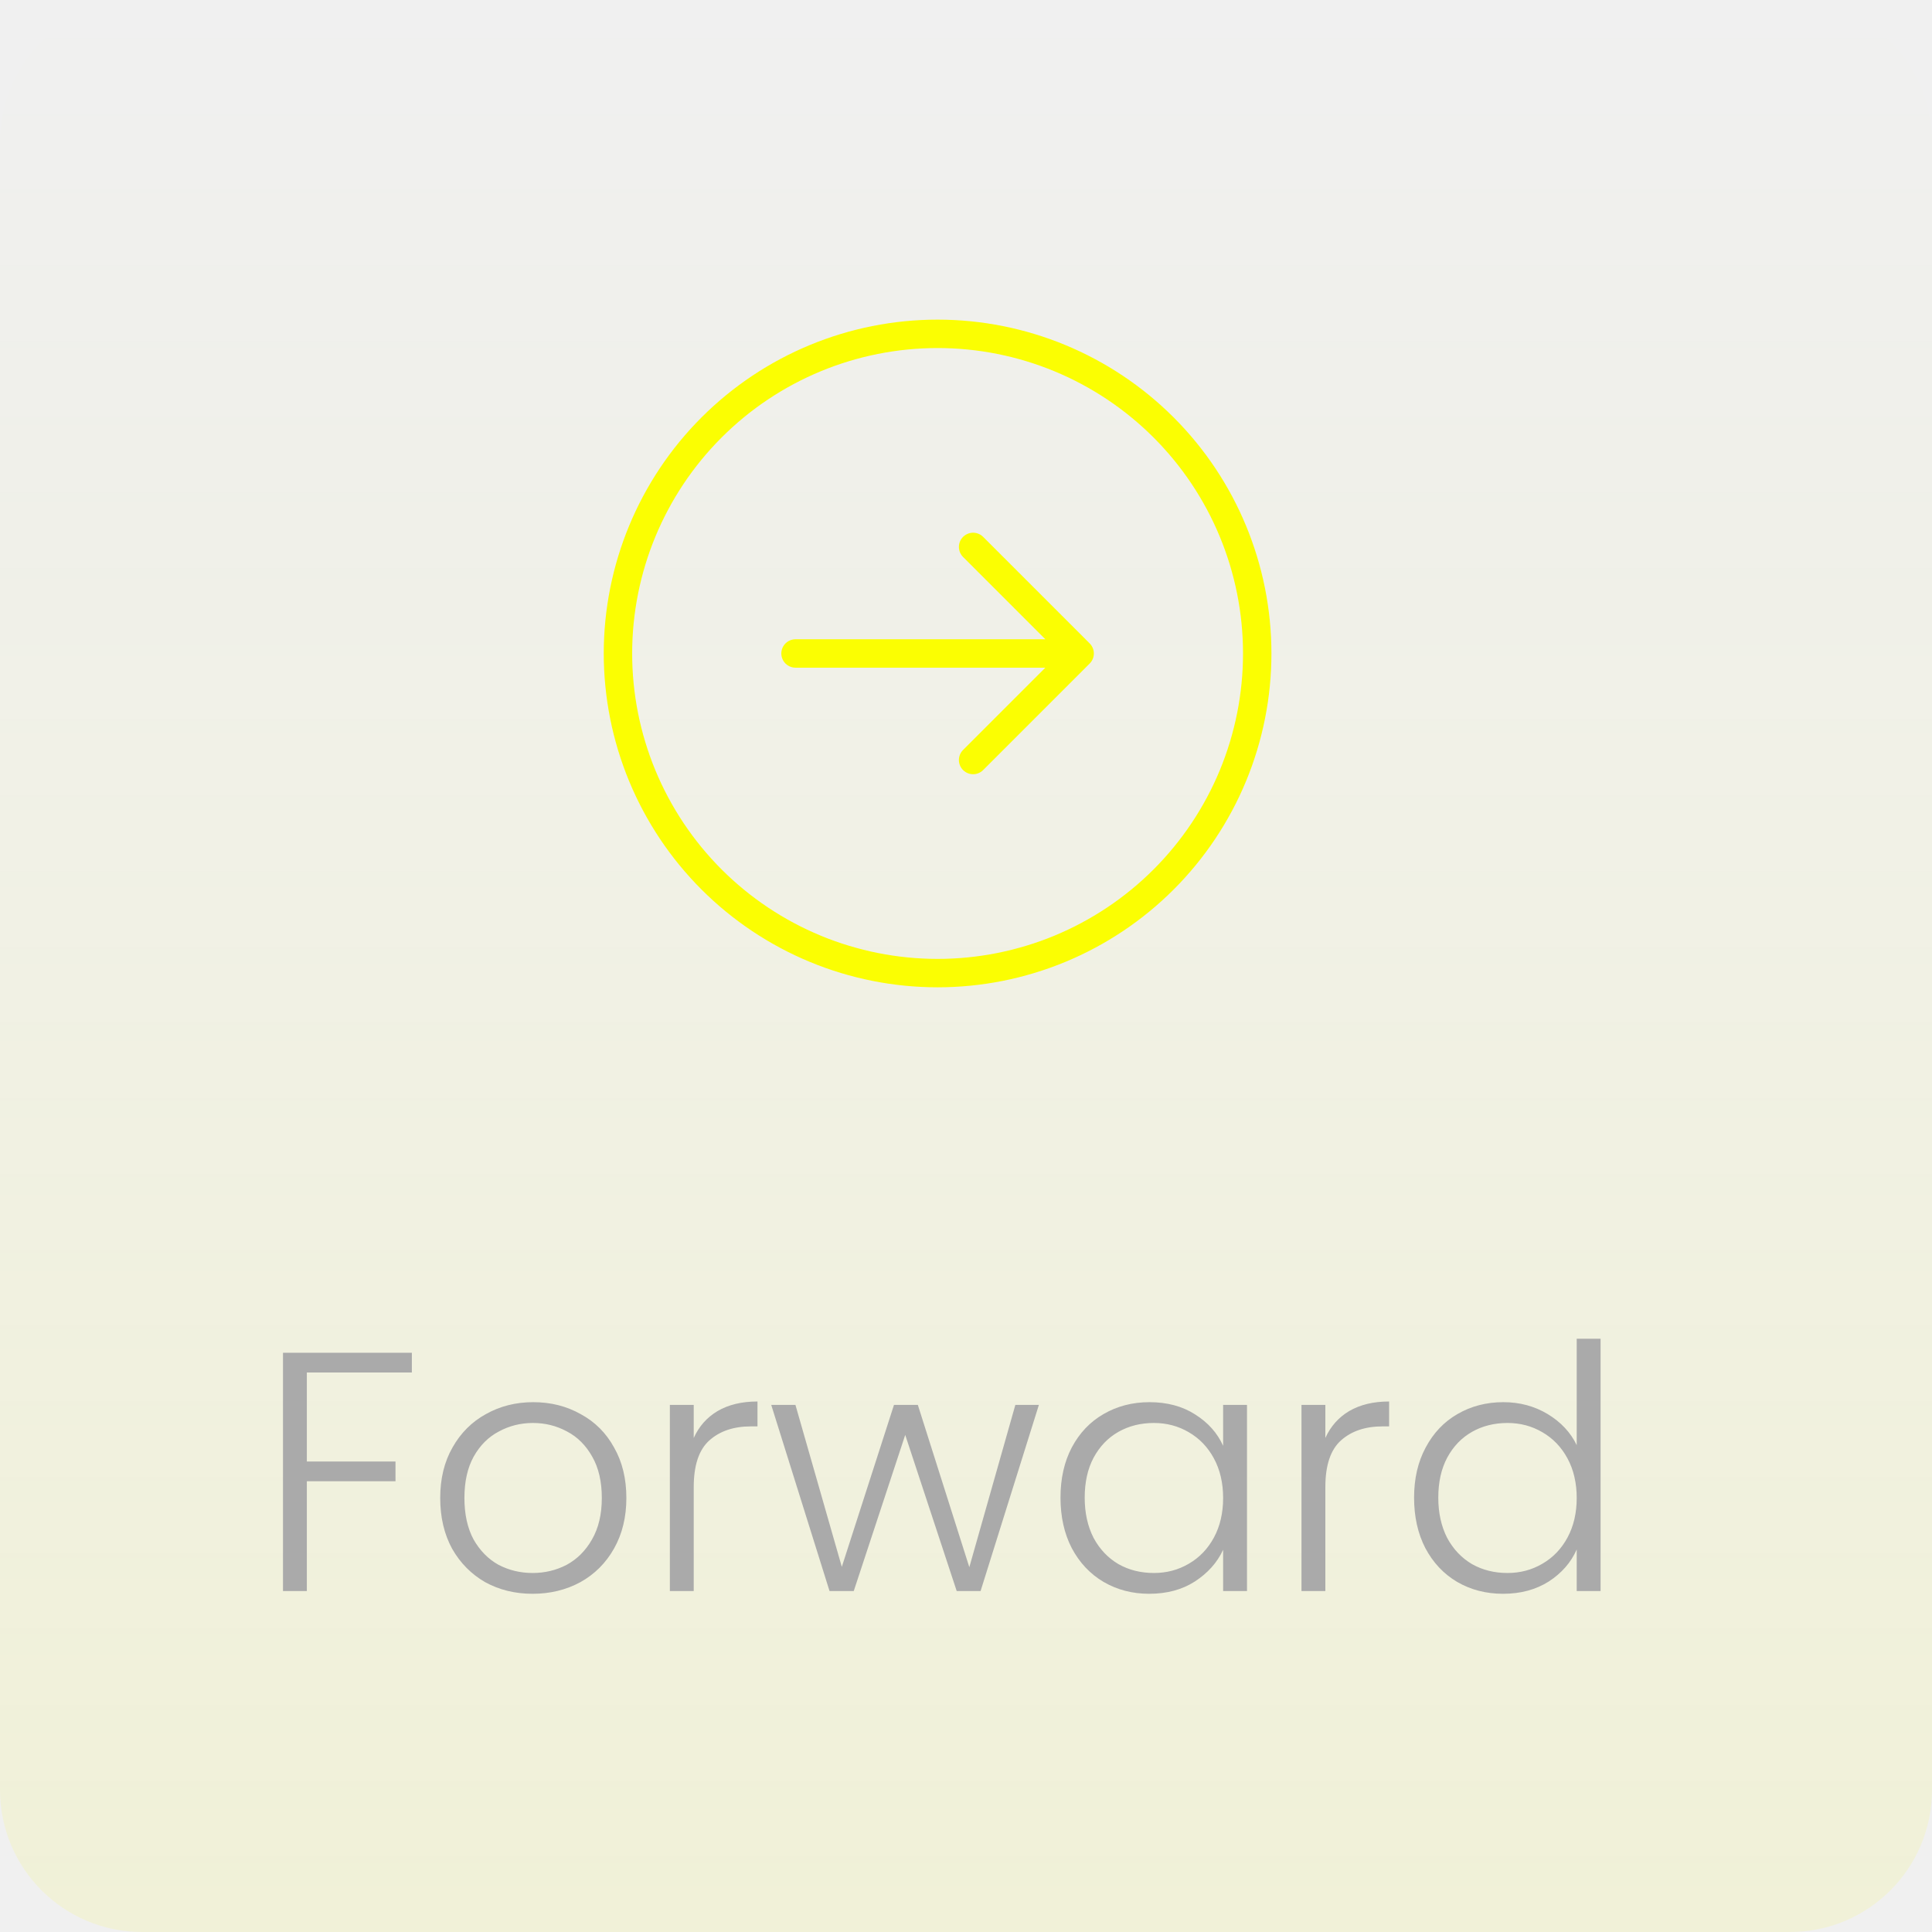
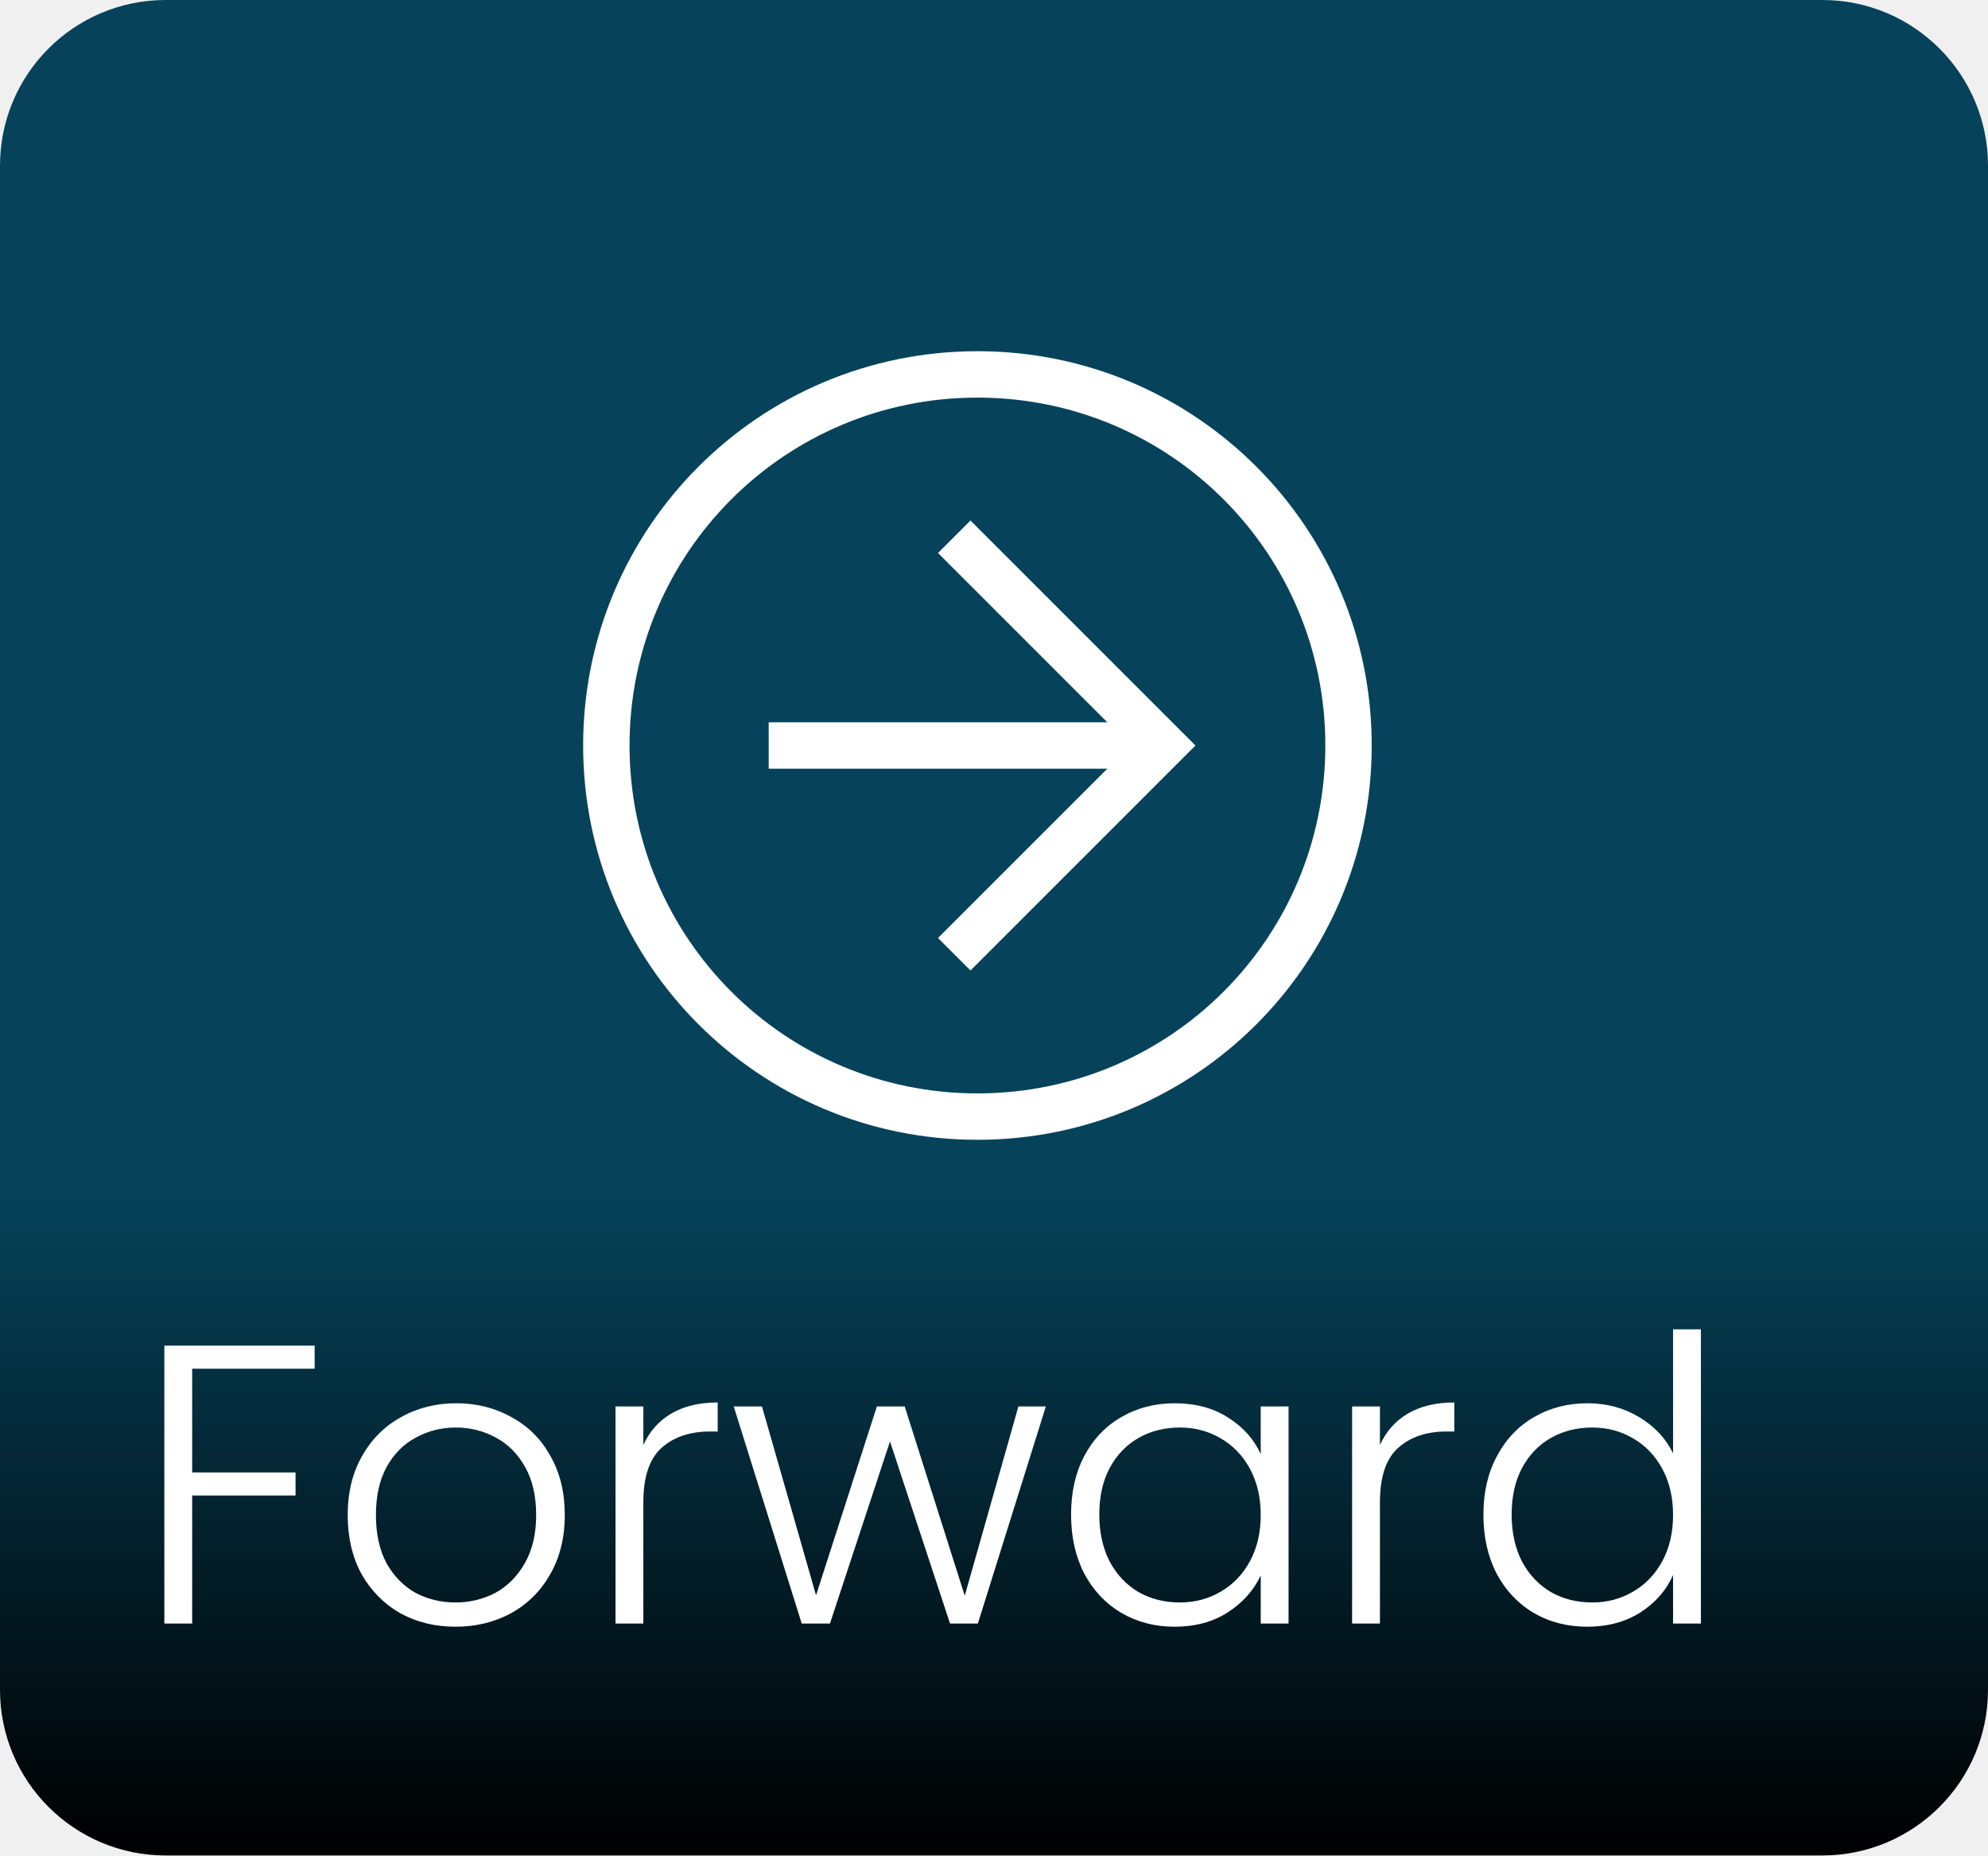
- <svg xmlns="http://www.w3.org/2000/svg" width="68" height="68" viewBox="0 0 68 68" fill="none">
-   <rect width="68" height="68" rx="5" fill="url(#paint0_linear_36_3)" />
-   <path d="M34.25 19.25L38 23L34.25 19.25ZM38 23L34.25 26.75L38 23ZM38 23H28H38ZM44.25 23C44.25 24.477 43.959 25.94 43.394 27.305C42.828 28.67 42 29.91 40.955 30.955C39.91 32 38.67 32.828 37.305 33.394C35.94 33.959 34.477 34.25 33 34.25C31.523 34.25 30.06 33.959 28.695 33.394C27.33 32.828 26.09 32 25.045 30.955C24 29.91 23.172 28.67 22.606 27.305C22.041 25.94 21.75 24.477 21.75 23C21.75 20.016 22.935 17.155 25.045 15.045C27.155 12.935 30.016 11.75 33 11.75C35.984 11.75 38.845 12.935 40.955 15.045C43.065 17.155 44.25 20.016 44.25 23Z" stroke="#FBFE02" stroke-linecap="round" stroke-linejoin="round" />
-   <path d="M14.496 47.612V48.308H10.8V51.44H13.92V52.136H10.8V56H9.96V47.612H14.496ZM18.746 56.096C18.13 56.096 17.574 55.96 17.078 55.688C16.59 55.408 16.202 55.016 15.914 54.512C15.634 54 15.494 53.404 15.494 52.724C15.494 52.044 15.638 51.452 15.926 50.948C16.214 50.436 16.606 50.044 17.102 49.772C17.598 49.492 18.154 49.352 18.77 49.352C19.386 49.352 19.942 49.492 20.438 49.772C20.942 50.044 21.334 50.436 21.614 50.948C21.902 51.452 22.046 52.044 22.046 52.724C22.046 53.396 21.902 53.988 21.614 54.5C21.326 55.012 20.93 55.408 20.426 55.688C19.922 55.96 19.362 56.096 18.746 56.096ZM18.746 55.364C19.178 55.364 19.578 55.268 19.946 55.076C20.314 54.876 20.61 54.58 20.834 54.188C21.066 53.788 21.182 53.3 21.182 52.724C21.182 52.148 21.07 51.664 20.846 51.272C20.622 50.872 20.326 50.576 19.958 50.384C19.59 50.184 19.19 50.084 18.758 50.084C18.326 50.084 17.926 50.184 17.558 50.384C17.19 50.576 16.894 50.872 16.67 51.272C16.454 51.664 16.346 52.148 16.346 52.724C16.346 53.3 16.454 53.788 16.67 54.188C16.894 54.58 17.186 54.876 17.546 55.076C17.914 55.268 18.314 55.364 18.746 55.364ZM24.417 50.612C24.601 50.204 24.881 49.888 25.257 49.664C25.641 49.44 26.109 49.328 26.661 49.328V50.204H26.433C25.825 50.204 25.337 50.368 24.969 50.696C24.601 51.024 24.417 51.572 24.417 52.34V56H23.577V49.448H24.417V50.612ZM36.565 49.448L34.513 56H33.673L31.861 50.504L30.049 56H29.197L27.145 49.448H27.997L29.629 55.148L31.465 49.448H32.305L34.117 55.16L35.737 49.448H36.565ZM37.326 52.712C37.326 52.04 37.458 51.452 37.722 50.948C37.994 50.436 38.366 50.044 38.838 49.772C39.318 49.492 39.858 49.352 40.458 49.352C41.082 49.352 41.618 49.496 42.066 49.784C42.522 50.072 42.85 50.44 43.05 50.888V49.448H43.89V56H43.05V54.548C42.842 54.996 42.51 55.368 42.054 55.664C41.606 55.952 41.07 56.096 40.446 56.096C39.854 56.096 39.318 55.956 38.838 55.676C38.366 55.396 37.994 55 37.722 54.488C37.458 53.976 37.326 53.384 37.326 52.712ZM43.05 52.724C43.05 52.196 42.942 51.732 42.726 51.332C42.51 50.932 42.214 50.624 41.838 50.408C41.47 50.192 41.062 50.084 40.614 50.084C40.15 50.084 39.734 50.188 39.366 50.396C38.998 50.604 38.706 50.908 38.49 51.308C38.282 51.7 38.178 52.168 38.178 52.712C38.178 53.248 38.282 53.72 38.49 54.128C38.706 54.528 38.998 54.836 39.366 55.052C39.734 55.26 40.15 55.364 40.614 55.364C41.062 55.364 41.47 55.256 41.838 55.04C42.214 54.824 42.51 54.516 42.726 54.116C42.942 53.716 43.05 53.252 43.05 52.724ZM46.648 50.612C46.832 50.204 47.112 49.888 47.488 49.664C47.872 49.44 48.34 49.328 48.892 49.328V50.204H48.664C48.056 50.204 47.568 50.368 47.2 50.696C46.832 51.024 46.648 51.572 46.648 52.34V56H45.808V49.448H46.648V50.612ZM49.771 52.712C49.771 52.04 49.907 51.452 50.179 50.948C50.451 50.436 50.823 50.044 51.295 49.772C51.775 49.492 52.315 49.352 52.915 49.352C53.491 49.352 54.011 49.492 54.475 49.772C54.939 50.052 55.279 50.416 55.495 50.864V47.12H56.335V56H55.495V54.536C55.295 54.992 54.967 55.368 54.511 55.664C54.055 55.952 53.519 56.096 52.903 56.096C52.303 56.096 51.763 55.956 51.283 55.676C50.811 55.396 50.439 55 50.167 54.488C49.903 53.976 49.771 53.384 49.771 52.712ZM55.495 52.724C55.495 52.196 55.387 51.732 55.171 51.332C54.955 50.932 54.659 50.624 54.283 50.408C53.915 50.192 53.507 50.084 53.059 50.084C52.595 50.084 52.179 50.188 51.811 50.396C51.443 50.604 51.151 50.908 50.935 51.308C50.727 51.7 50.623 52.168 50.623 52.712C50.623 53.248 50.727 53.72 50.935 54.128C51.151 54.528 51.443 54.836 51.811 55.052C52.179 55.26 52.595 55.364 53.059 55.364C53.507 55.364 53.915 55.256 54.283 55.04C54.659 54.824 54.955 54.516 55.171 54.116C55.387 53.716 55.495 53.252 55.495 52.724Z" fill="#AAAAAA" />
+ <svg xmlns="http://www.w3.org/2000/svg" width="60" height="56" viewBox="0 0 60 56" fill="none">
+   <rect width="60" height="56" rx="5" fill="url(#paint0_linear_40_296)" />
+   <path d="M29.5 34.4C22.92 34.4 17.6 29.08 17.6 22.5C17.6 15.92 22.92 10.6 29.5 10.6C36.08 10.6 41.4 15.92 41.4 22.5C41.4 29.08 36.08 34.4 29.5 34.4ZM29.5 12C23.69 12 19 16.69 19 22.5C19 28.31 23.69 33 29.5 33C35.31 33 40 28.31 40 22.5C40 16.69 35.31 12 29.5 12Z" fill="white" />
+   <path d="M29.29 29.29L28.31 28.31L34.12 22.5L28.31 16.69L29.29 15.71L36.08 22.5L29.29 29.29Z" fill="white" />
+   <path d="M23.2 21.8H35.1V23.2H23.2V21.8Z" fill="white" />
+   <path d="M9.496 40.612V41.308H5.8V44.44H8.92V45.136H5.8V49H4.96V40.612H9.496ZM13.746 49.096C13.13 49.096 12.574 48.96 12.078 48.688C11.59 48.408 11.202 48.016 10.914 47.512C10.634 47 10.494 46.404 10.494 45.724C10.494 45.044 10.638 44.452 10.926 43.948C11.214 43.436 11.606 43.044 12.102 42.772C12.598 42.492 13.154 42.352 13.77 42.352C14.386 42.352 14.942 42.492 15.438 42.772C15.942 43.044 16.334 43.436 16.614 43.948C16.902 44.452 17.046 45.044 17.046 45.724C17.046 46.396 16.902 46.988 16.614 47.5C16.326 48.012 15.93 48.408 15.426 48.688C14.922 48.96 14.362 49.096 13.746 49.096ZM13.746 48.364C14.178 48.364 14.578 48.268 14.946 48.076C15.314 47.876 15.61 47.58 15.834 47.188C16.066 46.788 16.182 46.3 16.182 45.724C16.182 45.148 16.07 44.664 15.846 44.272C15.622 43.872 15.326 43.576 14.958 43.384C14.59 43.184 14.19 43.084 13.758 43.084C13.326 43.084 12.926 43.184 12.558 43.384C12.19 43.576 11.894 43.872 11.67 44.272C11.454 44.664 11.346 45.148 11.346 45.724C11.346 46.3 11.454 46.788 11.67 47.188C11.894 47.58 12.186 47.876 12.546 48.076C12.914 48.268 13.314 48.364 13.746 48.364ZM19.417 43.612C19.601 43.204 19.881 42.888 20.257 42.664C20.641 42.44 21.109 42.328 21.661 42.328V43.204H21.433C20.825 43.204 20.337 43.368 19.969 43.696C19.601 44.024 19.417 44.572 19.417 45.34V49H18.577V42.448H19.417V43.612ZM31.565 42.448L29.513 49H28.673L26.861 43.504L25.049 49H24.197L22.145 42.448H22.997L24.629 48.148L26.465 42.448H27.305L29.117 48.16L30.737 42.448H31.565ZM32.326 45.712C32.326 45.04 32.458 44.452 32.722 43.948C32.994 43.436 33.366 43.044 33.838 42.772C34.318 42.492 34.858 42.352 35.458 42.352C36.082 42.352 36.618 42.496 37.066 42.784C37.522 43.072 37.85 43.44 38.05 43.888V42.448H38.89V49H38.05V47.548C37.842 47.996 37.51 48.368 37.054 48.664C36.606 48.952 36.07 49.096 35.446 49.096C34.854 49.096 34.318 48.956 33.838 48.676C33.366 48.396 32.994 48 32.722 47.488C32.458 46.976 32.326 46.384 32.326 45.712ZM38.05 45.724C38.05 45.196 37.942 44.732 37.726 44.332C37.51 43.932 37.214 43.624 36.838 43.408C36.47 43.192 36.062 43.084 35.614 43.084C35.15 43.084 34.734 43.188 34.366 43.396C33.998 43.604 33.706 43.908 33.49 44.308C33.282 44.7 33.178 45.168 33.178 45.712C33.178 46.248 33.282 46.72 33.49 47.128C33.706 47.528 33.998 47.836 34.366 48.052C34.734 48.26 35.15 48.364 35.614 48.364C36.062 48.364 36.47 48.256 36.838 48.04C37.214 47.824 37.51 47.516 37.726 47.116C37.942 46.716 38.05 46.252 38.05 45.724ZM41.648 43.612C41.832 43.204 42.112 42.888 42.488 42.664C42.872 42.44 43.34 42.328 43.892 42.328V43.204H43.664C43.056 43.204 42.568 43.368 42.2 43.696C41.832 44.024 41.648 44.572 41.648 45.34V49H40.808V42.448H41.648V43.612ZM44.771 45.712C44.771 45.04 44.907 44.452 45.179 43.948C45.451 43.436 45.823 43.044 46.295 42.772C46.775 42.492 47.315 42.352 47.915 42.352C48.491 42.352 49.011 42.492 49.475 42.772C49.939 43.052 50.279 43.416 50.495 43.864V40.12H51.335V49H50.495V47.536C50.295 47.992 49.967 48.368 49.511 48.664C49.055 48.952 48.519 49.096 47.903 49.096C47.303 49.096 46.763 48.956 46.283 48.676C45.811 48.396 45.439 48 45.167 47.488C44.903 46.976 44.771 46.384 44.771 45.712ZM50.495 45.724C50.495 45.196 50.387 44.732 50.171 44.332C49.955 43.932 49.659 43.624 49.283 43.408C48.915 43.192 48.507 43.084 48.059 43.084C47.595 43.084 47.179 43.188 46.811 43.396C46.443 43.604 46.151 43.908 45.935 44.308C45.727 44.7 45.623 45.168 45.623 45.712C45.623 46.248 45.727 46.72 45.935 47.128C46.151 47.528 46.443 47.836 46.811 48.052C47.179 48.26 47.595 48.364 48.059 48.364C48.507 48.364 48.915 48.256 49.283 48.04C49.659 47.824 49.955 47.516 50.171 47.116C50.387 46.716 50.495 46.252 50.495 45.724Z" fill="white" />
  <defs>
-     <linearGradient id="paint0_linear_36_3" x1="34" y1="0" x2="34" y2="68" gradientUnits="userSpaceOnUse">
-       <stop stop-color="#FAFF01" stop-opacity="0" />
-       <stop offset="1" stop-color="#FBFE02" stop-opacity="0.1" />
+     <linearGradient id="paint0_linear_40_296" x1="30" y1="0" x2="30" y2="56" gradientUnits="userSpaceOnUse">
+       <stop offset="0.64" stop-color="#06435B" />
+       <stop offset="1" />
    </linearGradient>
  </defs>
</svg>
